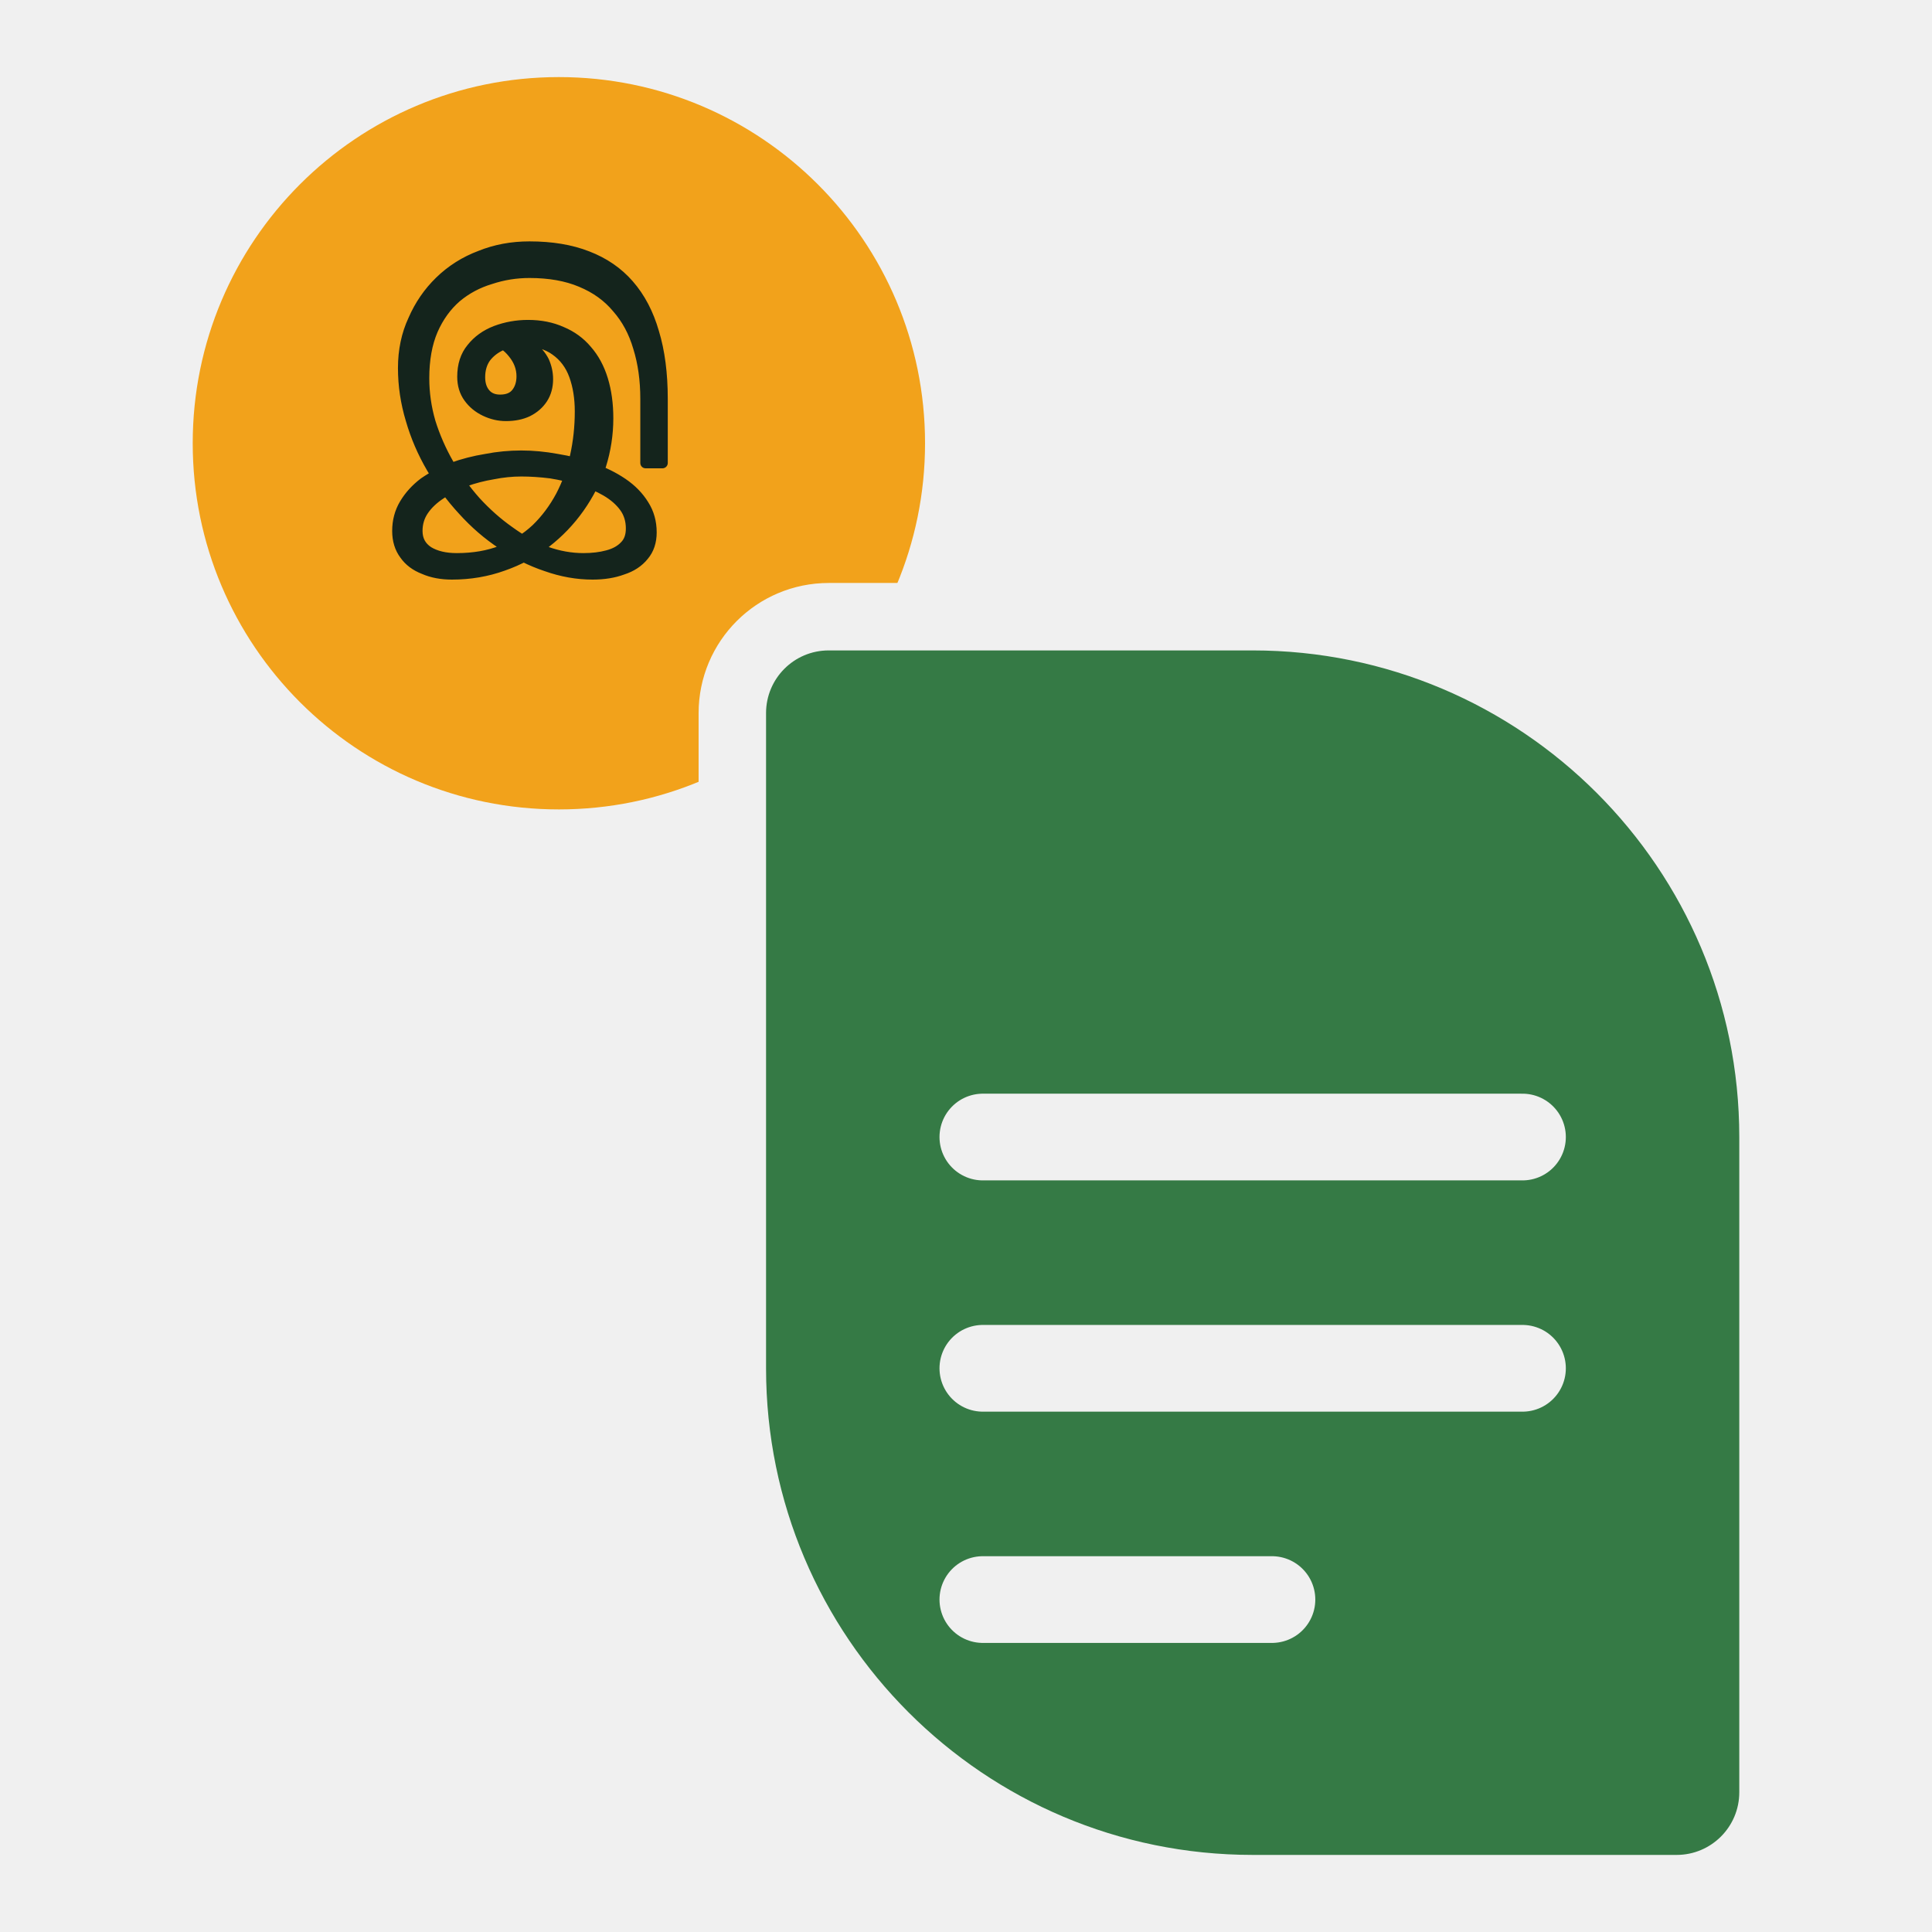
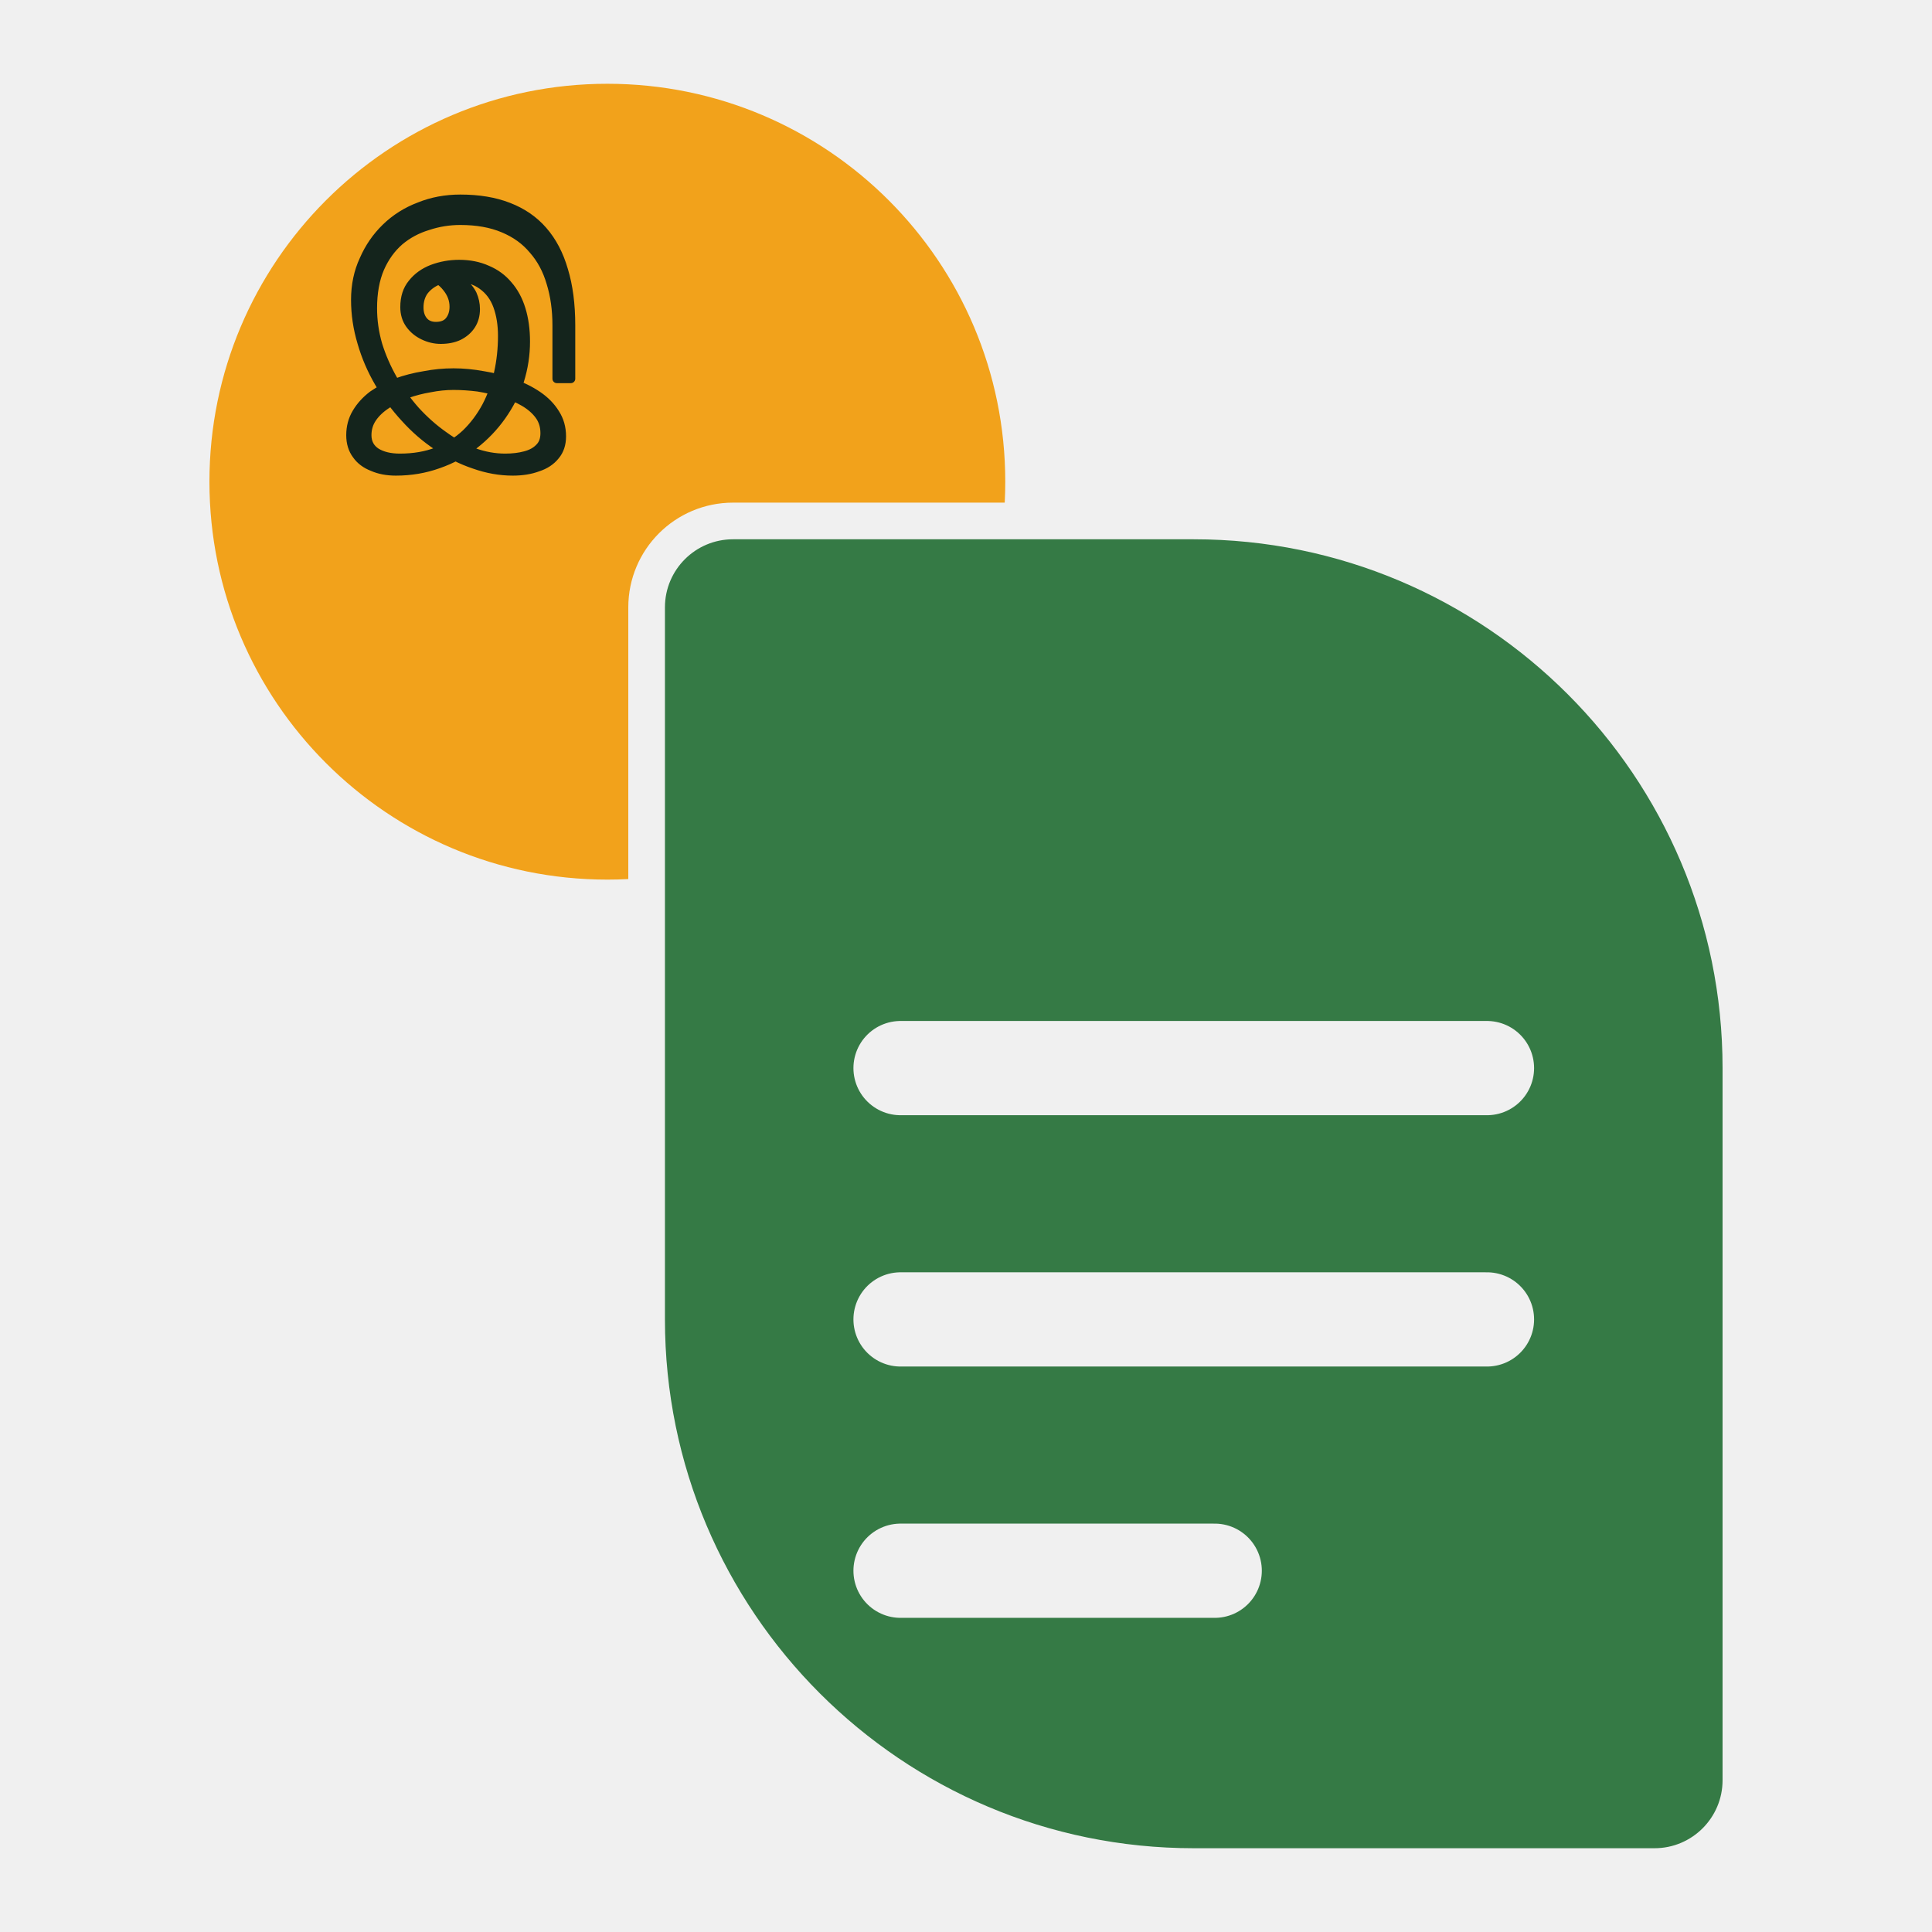
- <svg xmlns="http://www.w3.org/2000/svg" viewBox="12 14 100.25 100.25" role="img" aria-label="Yidhan">
+ <svg xmlns="http://www.w3.org/2000/svg" viewBox="20 22 92.25 92.25" role="img" aria-label="Yidhan">
  <defs>
    <mask id="mli-sun" maskUnits="userSpaceOnUse" x="-10" y="-10" width="140" height="140">
      <rect x="-10" y="-10" width="140" height="140" fill="#fff" />
-       <path d="M55 47.75H77A25.25 25.25 0 0 1 102.25 73V107A3.25 3.25 0 0 1 99 110.25H77A25.25 25.25 0 0 1 51.75 85V51A3.25 3.25 0 0 1 55 47.75Z" fill="#000" stroke="#000" stroke-width="7" stroke-linejoin="round" />
+       <path d="M55 47.75H77A25.25 25.25 0 0 1 102.25 73V107A3.25 3.25 0 0 1 99 110.25H77A25.25 25.25 0 0 1 51.75 85V51A3.25 3.25 0 0 1 55 47.75Z" fill="#000" stroke="#000" stroke-width="3.5" stroke-linejoin="round" />
    </mask>
    <mask id="mli-leaf" maskUnits="userSpaceOnUse" x="-10" y="-10" width="140" height="140">
      <rect x="-10" y="-10" width="140" height="140" fill="#fff" />
      <g stroke="#000" stroke-width="4.5" stroke-linecap="round">
        <path d="M63 73H91" />
        <path d="M63 85H91" />
        <path d="M63 97H78" />
      </g>
    </mask>
  </defs>
  <g mask="url(#mli-sun)">
-     <circle cx="41" cy="37" r="19" fill="#F2A21B" />
-     <g transform="translate(39.5 35.3) scale(2.5) translate(-24 -24)">
+     <circle cx="49" cy="45" r="19" fill="#F2A21B" />
+     <g transform="translate(42 38) scale(1.9118) translate(-24 -24)">
      <path d="M22.38 27.40Q22.05 27.40 21.80 27.29Q21.54 27.19 21.40 26.99Q21.25 26.79 21.25 26.50Q21.25 26.19 21.40 25.94Q21.55 25.69 21.80 25.50Q22.06 25.32 22.39 25.19Q22.72 25.07 23.09 25.01Q23.45 24.94 23.82 24.94Q24.18 24.94 24.56 25.01Q24.94 25.07 25.29 25.20Q25.64 25.32 25.92 25.51Q26.20 25.70 26.36 25.96Q26.52 26.21 26.52 26.53Q26.52 26.82 26.36 27.01Q26.20 27.21 25.92 27.30Q25.65 27.40 25.30 27.40Q24.82 27.40 24.34 27.23Q23.86 27.07 23.42 26.77Q22.98 26.48 22.61 26.07Q22.24 25.67 21.96 25.19Q21.68 24.71 21.53 24.19Q21.37 23.66 21.37 23.12Q21.37 22.57 21.58 22.12Q21.78 21.66 22.13 21.32Q22.49 20.97 22.97 20.79Q23.44 20.60 23.99 20.60Q24.68 20.60 25.19 20.80Q25.71 21.00 26.05 21.39Q26.40 21.79 26.57 22.38Q26.75 22.97 26.75 23.76V25.09H26.40V23.76Q26.40 23.17 26.25 22.69Q26.11 22.21 25.81 21.87Q25.52 21.52 25.06 21.33Q24.61 21.14 23.99 21.14Q23.57 21.14 23.18 21.27Q22.78 21.39 22.47 21.65Q22.16 21.92 21.98 22.33Q21.80 22.75 21.80 23.33Q21.80 23.79 21.93 24.24Q22.07 24.69 22.31 25.11Q22.55 25.53 22.87 25.89Q23.20 26.25 23.57 26.51Q23.94 26.78 24.33 26.93Q24.72 27.07 25.11 27.07Q25.39 27.07 25.61 27.01Q25.84 26.95 25.97 26.81Q26.10 26.68 26.10 26.45Q26.10 26.19 25.96 26.00Q25.82 25.81 25.58 25.67Q25.34 25.53 25.04 25.44Q24.74 25.35 24.43 25.30Q24.11 25.26 23.82 25.26Q23.53 25.26 23.23 25.32Q22.93 25.37 22.65 25.47Q22.37 25.58 22.15 25.73Q21.92 25.88 21.79 26.07Q21.66 26.26 21.66 26.50Q21.66 26.78 21.89 26.93Q22.12 27.07 22.48 27.07Q23.00 27.07 23.41 26.91Q23.82 26.75 24.13 26.46Q24.43 26.17 24.64 25.78Q24.84 25.40 24.94 24.95Q25.04 24.50 25.04 24.02Q25.04 23.60 24.92 23.27Q24.80 22.94 24.53 22.75Q24.27 22.56 23.86 22.56Q23.63 22.56 23.42 22.64Q23.21 22.73 23.08 22.90Q22.96 23.07 22.96 23.31Q22.96 23.52 23.07 23.65Q23.18 23.78 23.38 23.78Q23.61 23.78 23.72 23.64Q23.83 23.50 23.83 23.29Q23.83 23.03 23.65 22.81Q23.47 22.58 23.19 22.51L23.55 22.48Q23.84 22.54 24.02 22.67Q24.20 22.80 24.29 22.98Q24.37 23.16 24.37 23.35Q24.37 23.58 24.26 23.75Q24.15 23.92 23.95 24.02Q23.76 24.11 23.50 24.11Q23.28 24.11 23.07 24.01Q22.86 23.91 22.73 23.73Q22.60 23.55 22.60 23.30Q22.60 22.94 22.79 22.71Q22.98 22.47 23.29 22.35Q23.61 22.23 23.96 22.23Q24.35 22.23 24.66 22.37Q24.97 22.50 25.18 22.75Q25.40 23.00 25.51 23.36Q25.62 23.72 25.62 24.16Q25.62 24.66 25.47 25.14Q25.31 25.61 25.02 26.02Q24.73 26.43 24.33 26.74Q23.93 27.05 23.44 27.22Q22.94 27.40 22.38 27.40Z" fill="#14241C" stroke="#14241C" stroke-width="0.22" stroke-linejoin="round" />
    </g>
  </g>
  <path d="M55 47.75H77A25.25 25.25 0 0 1 102.25 73V107A3.25 3.25 0 0 1 99 110.25H77A25.25 25.25 0 0 1 51.75 85V51A3.25 3.25 0 0 1 55 47.75Z" fill="#357A45" mask="url(#mli-leaf)" />
</svg>
